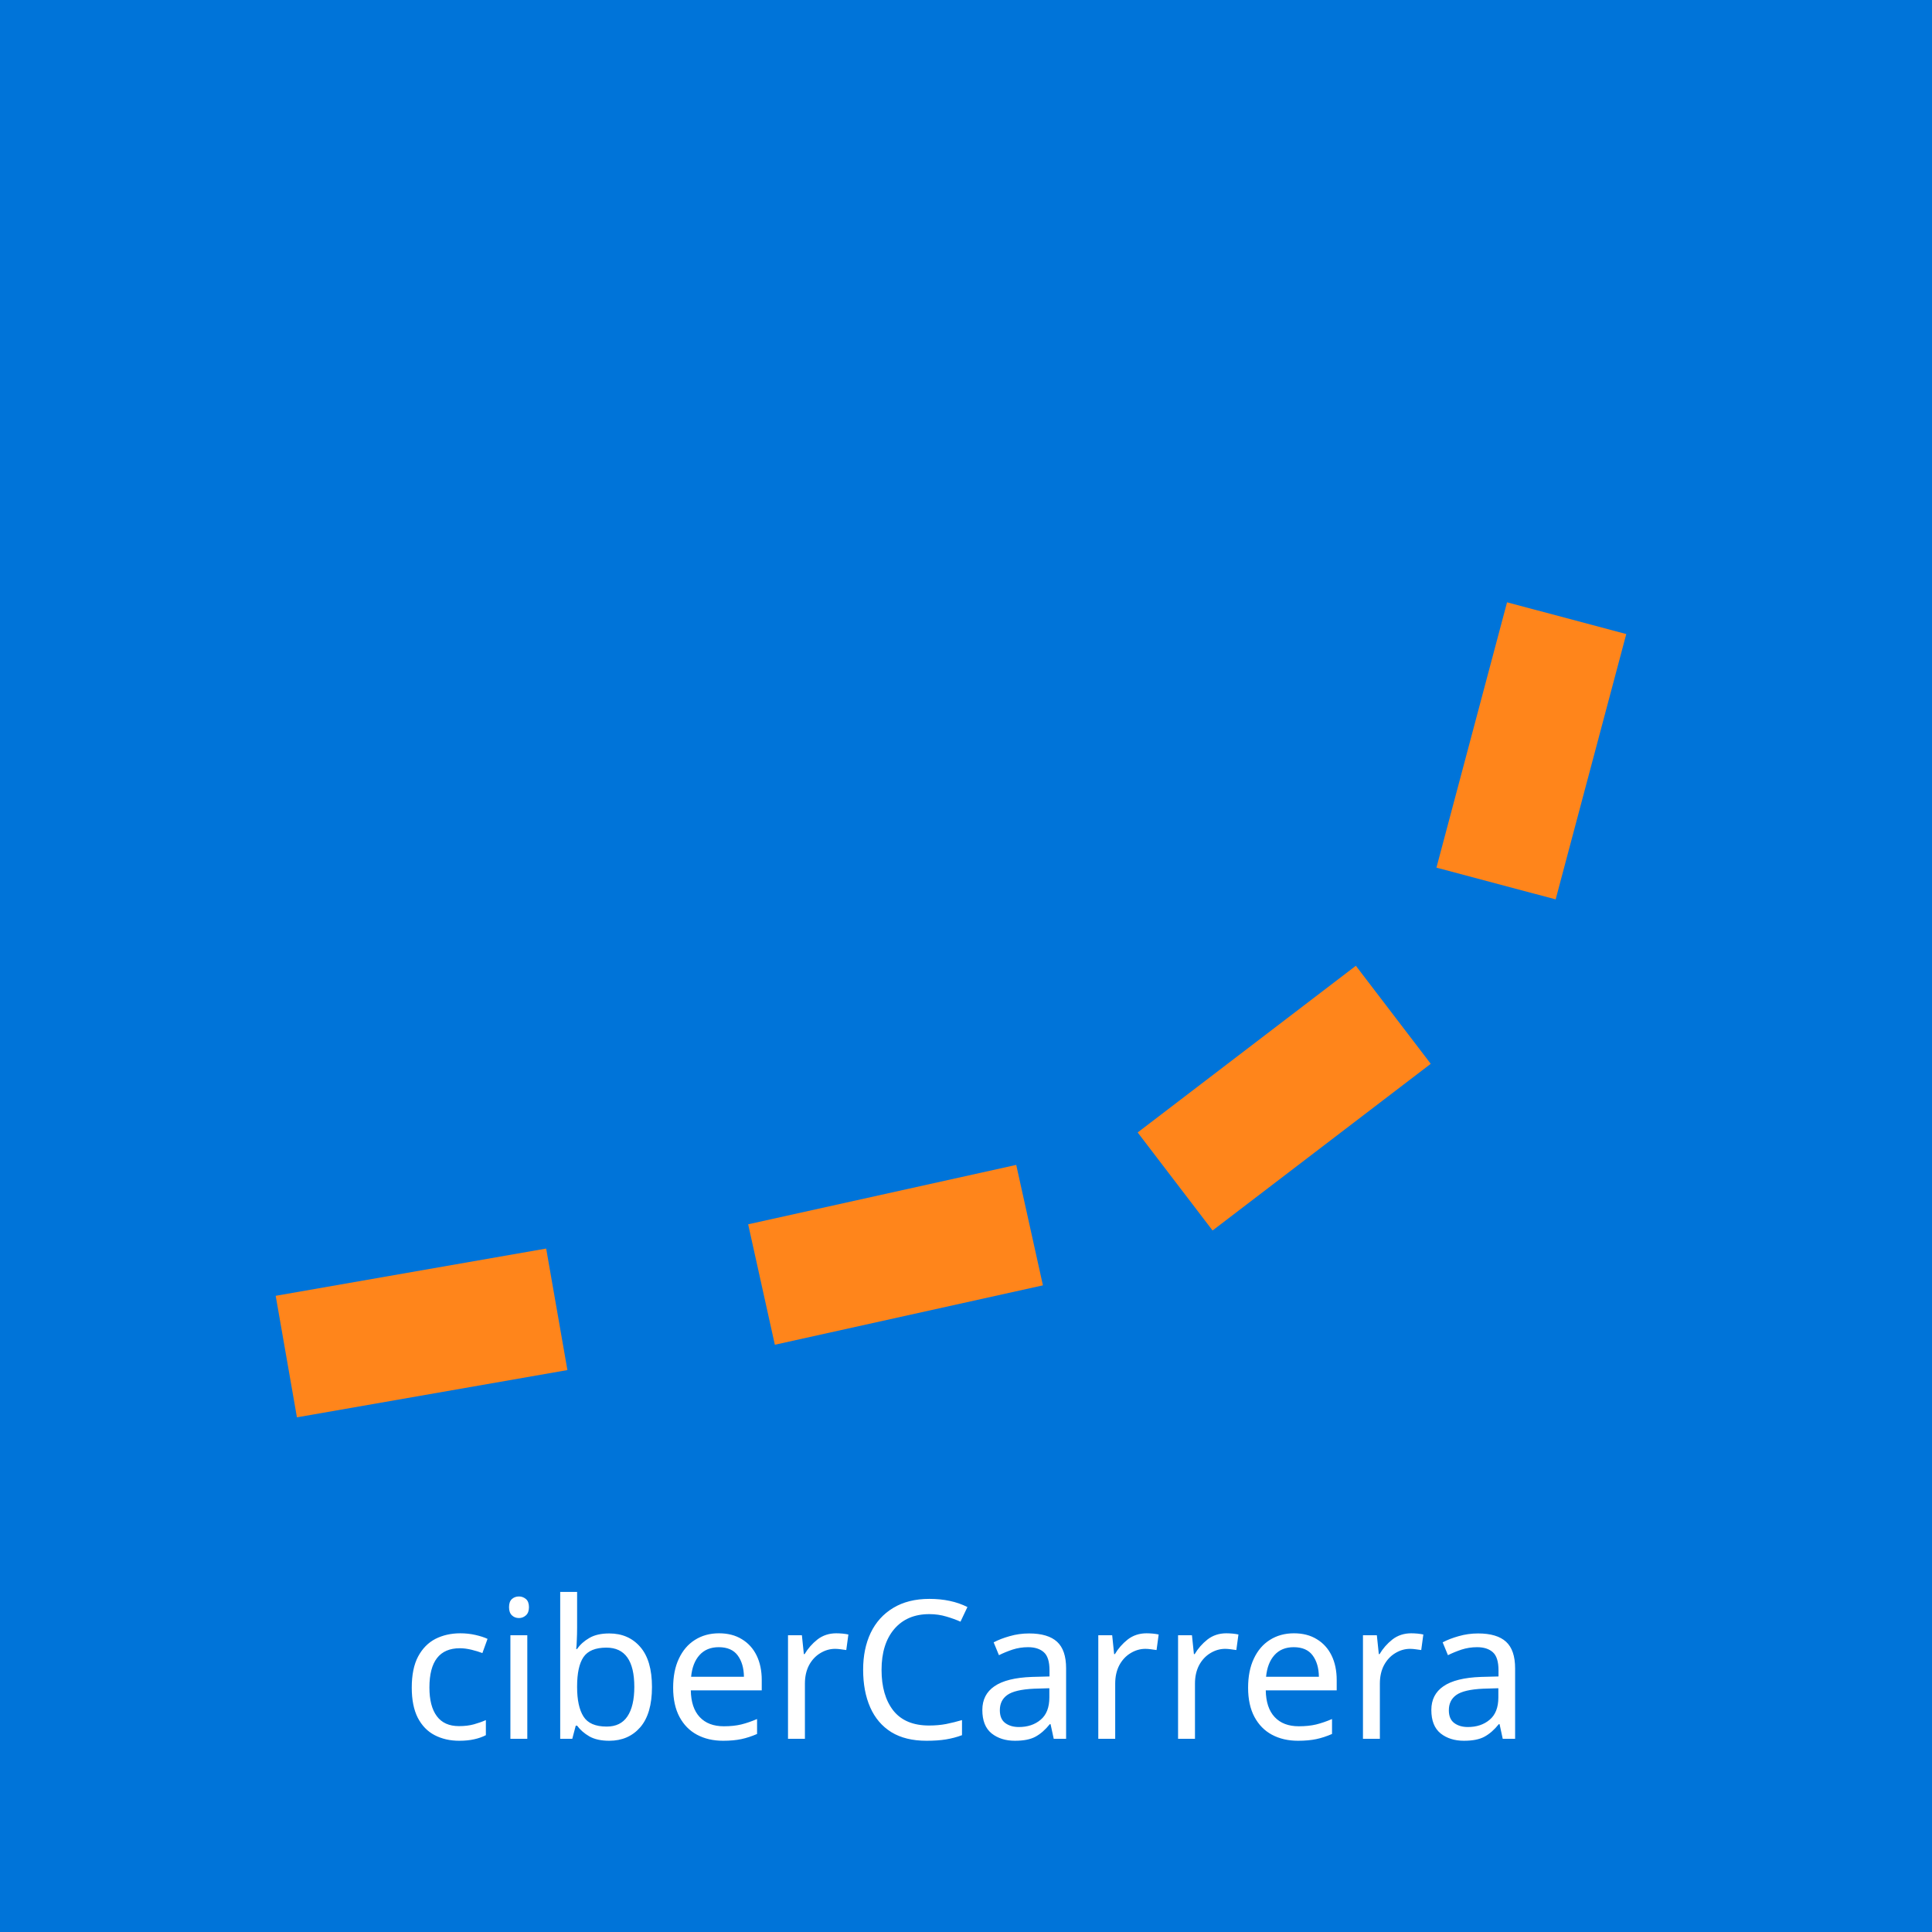
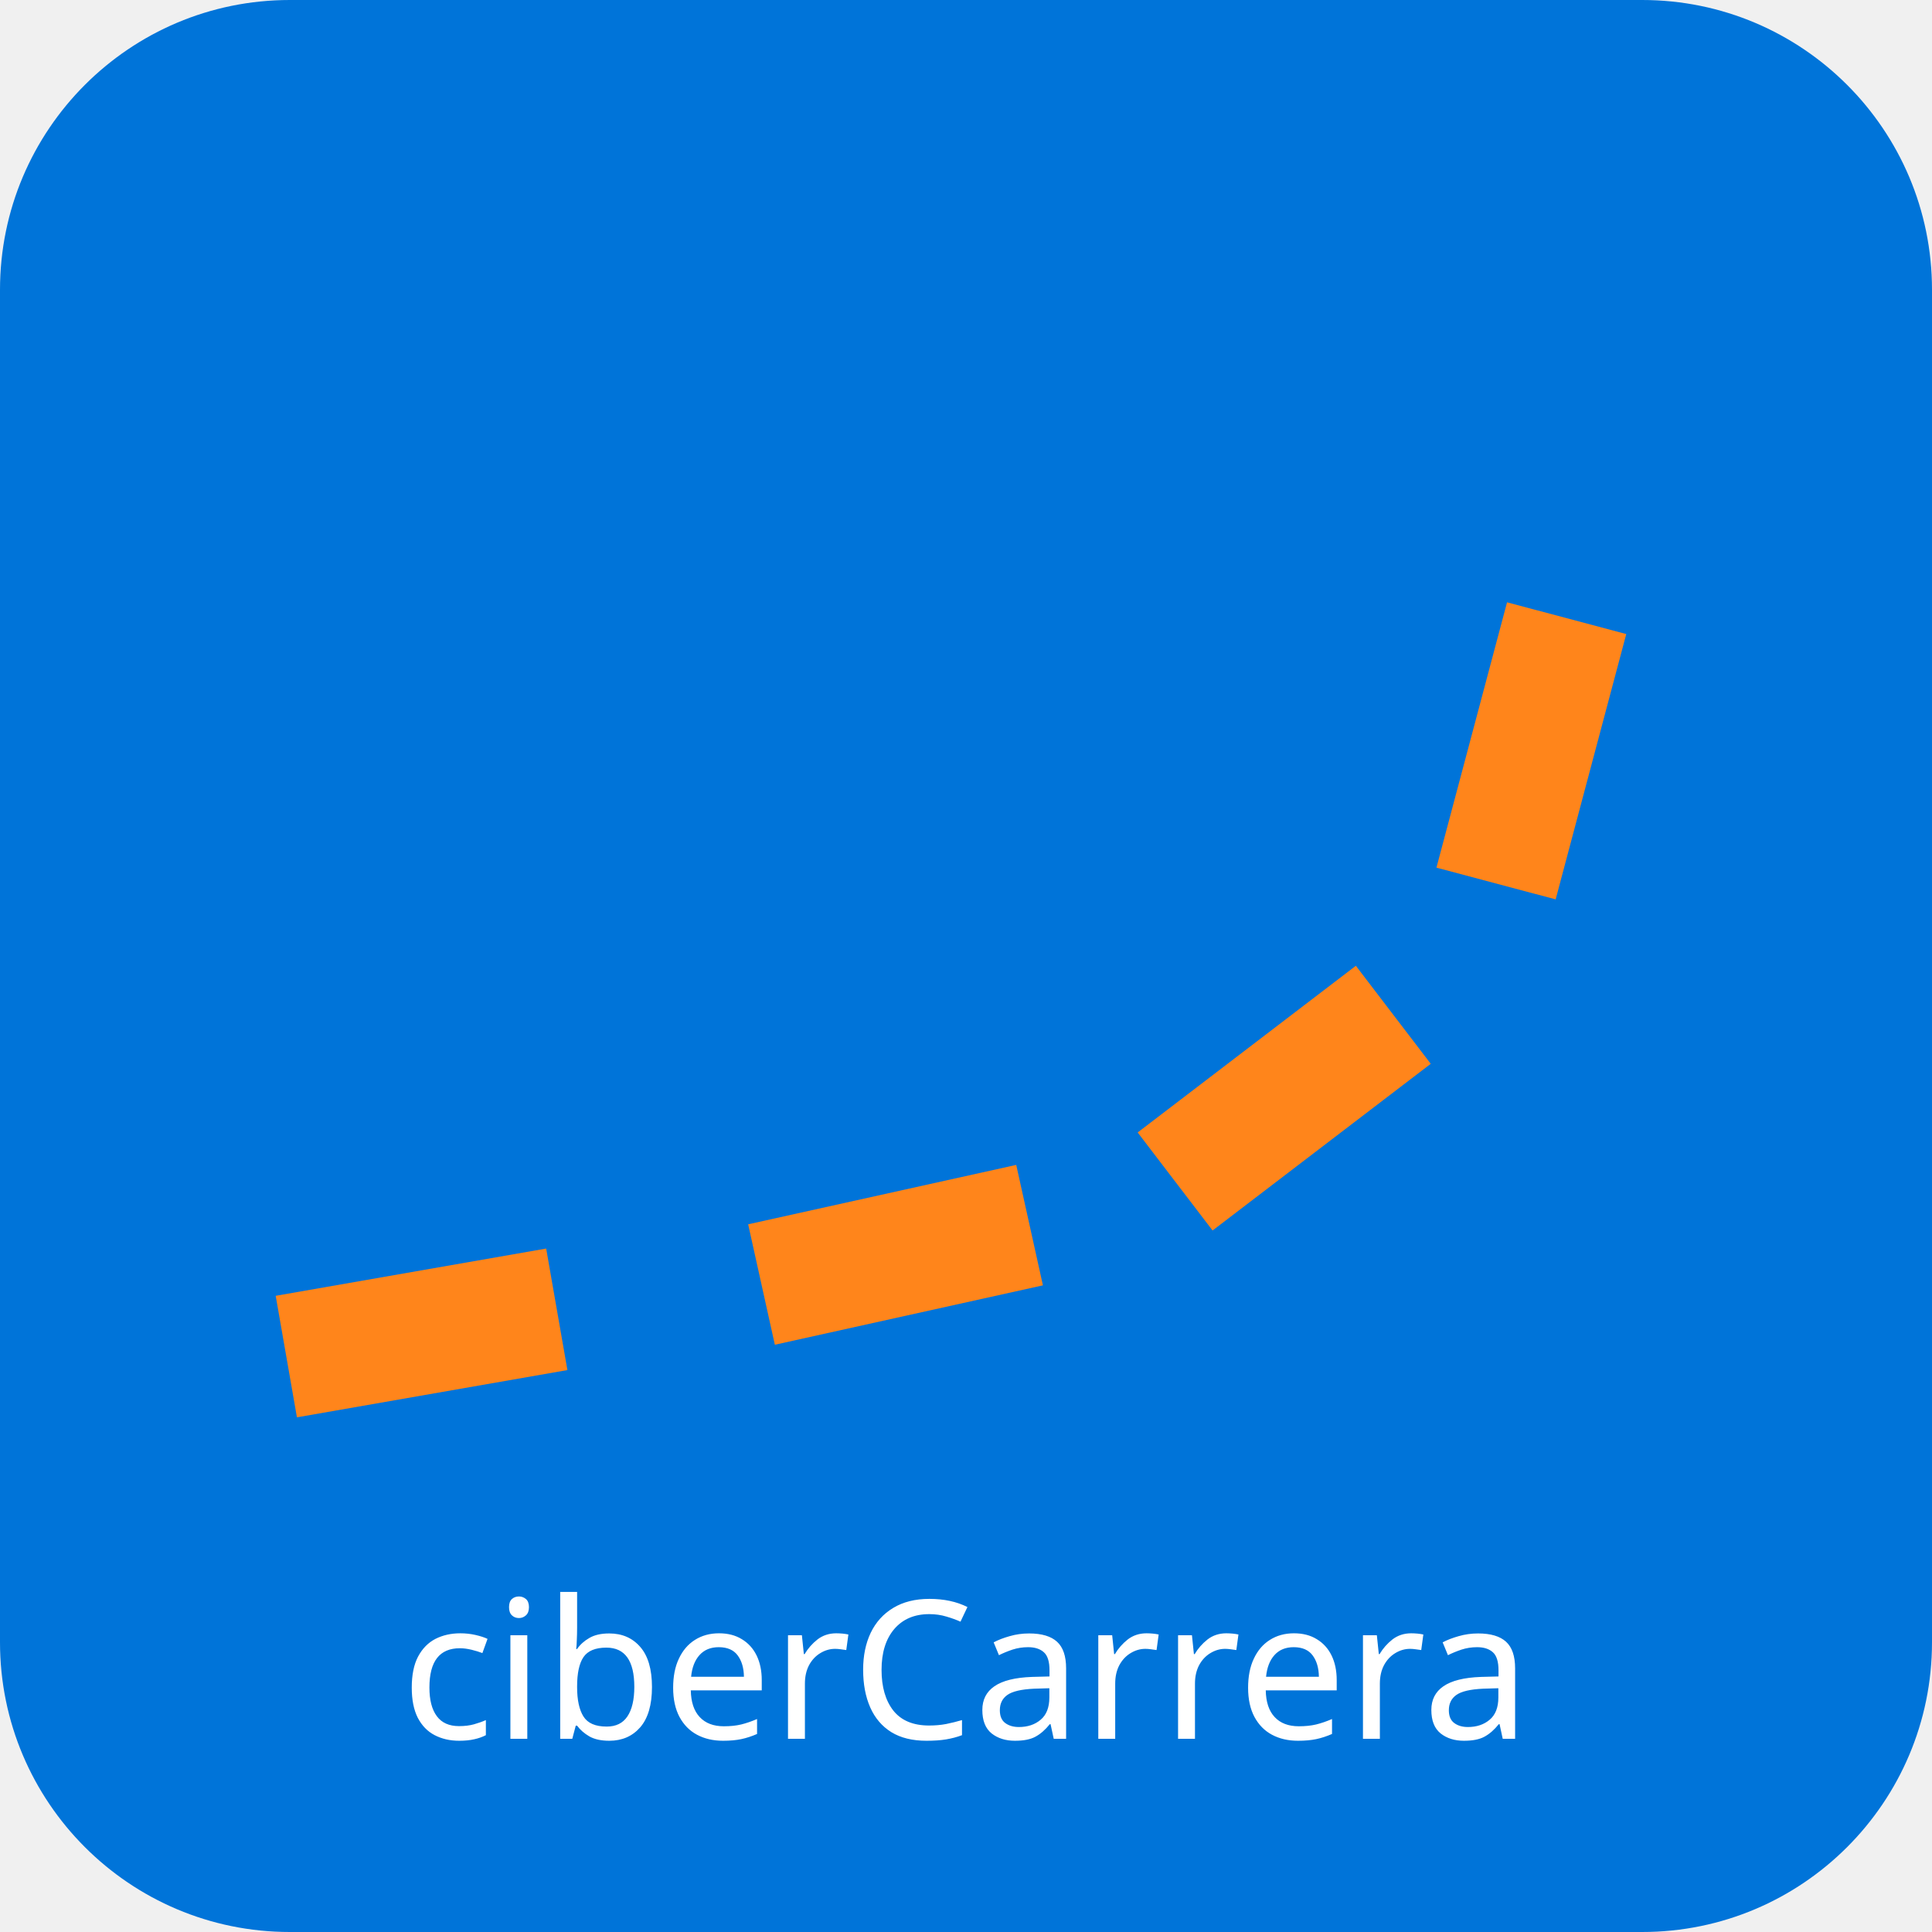
<svg xmlns="http://www.w3.org/2000/svg" width="200" height="200" version="1.1" id="svg8">
  <defs id="defs12" />
-   <rect width="200" height="200" fill="#0074d9" id="rect2" />
+   <rect width="200" height="200" fill="#0074d9" id="rect2" x="0" y="0" rx="30" ry="30" />
  <rect x="-48.556" y="166.797" width="28.424" height="12.771" fill="#ff851b" id="rect4-7" style="stroke-width:0.161" transform="rotate(-75.09753)" />
  <rect x="22.417" y="164.654" width="28.424" height="12.771" fill="#ff851b" id="rect4-6" style="stroke-width:0.161" transform="rotate(-37.37855)" />
  <rect x="48.199" y="140.492" width="28.424" height="12.771" fill="#ff851b" id="rect4-3" style="stroke-width:0.161" transform="rotate(-12.49298)" />
  <rect x="5.028" y="137.052" width="28.424" height="12.771" fill="#ff851b" id="rect4" style="stroke-width:0.161" transform="rotate(-9.9102)" />
  <text x="50%" y="180" font-family="Verdana" font-size="20px" fill="#ffffff" text-anchor="middle" id="text6">ciberCarrera</text>
</svg>
